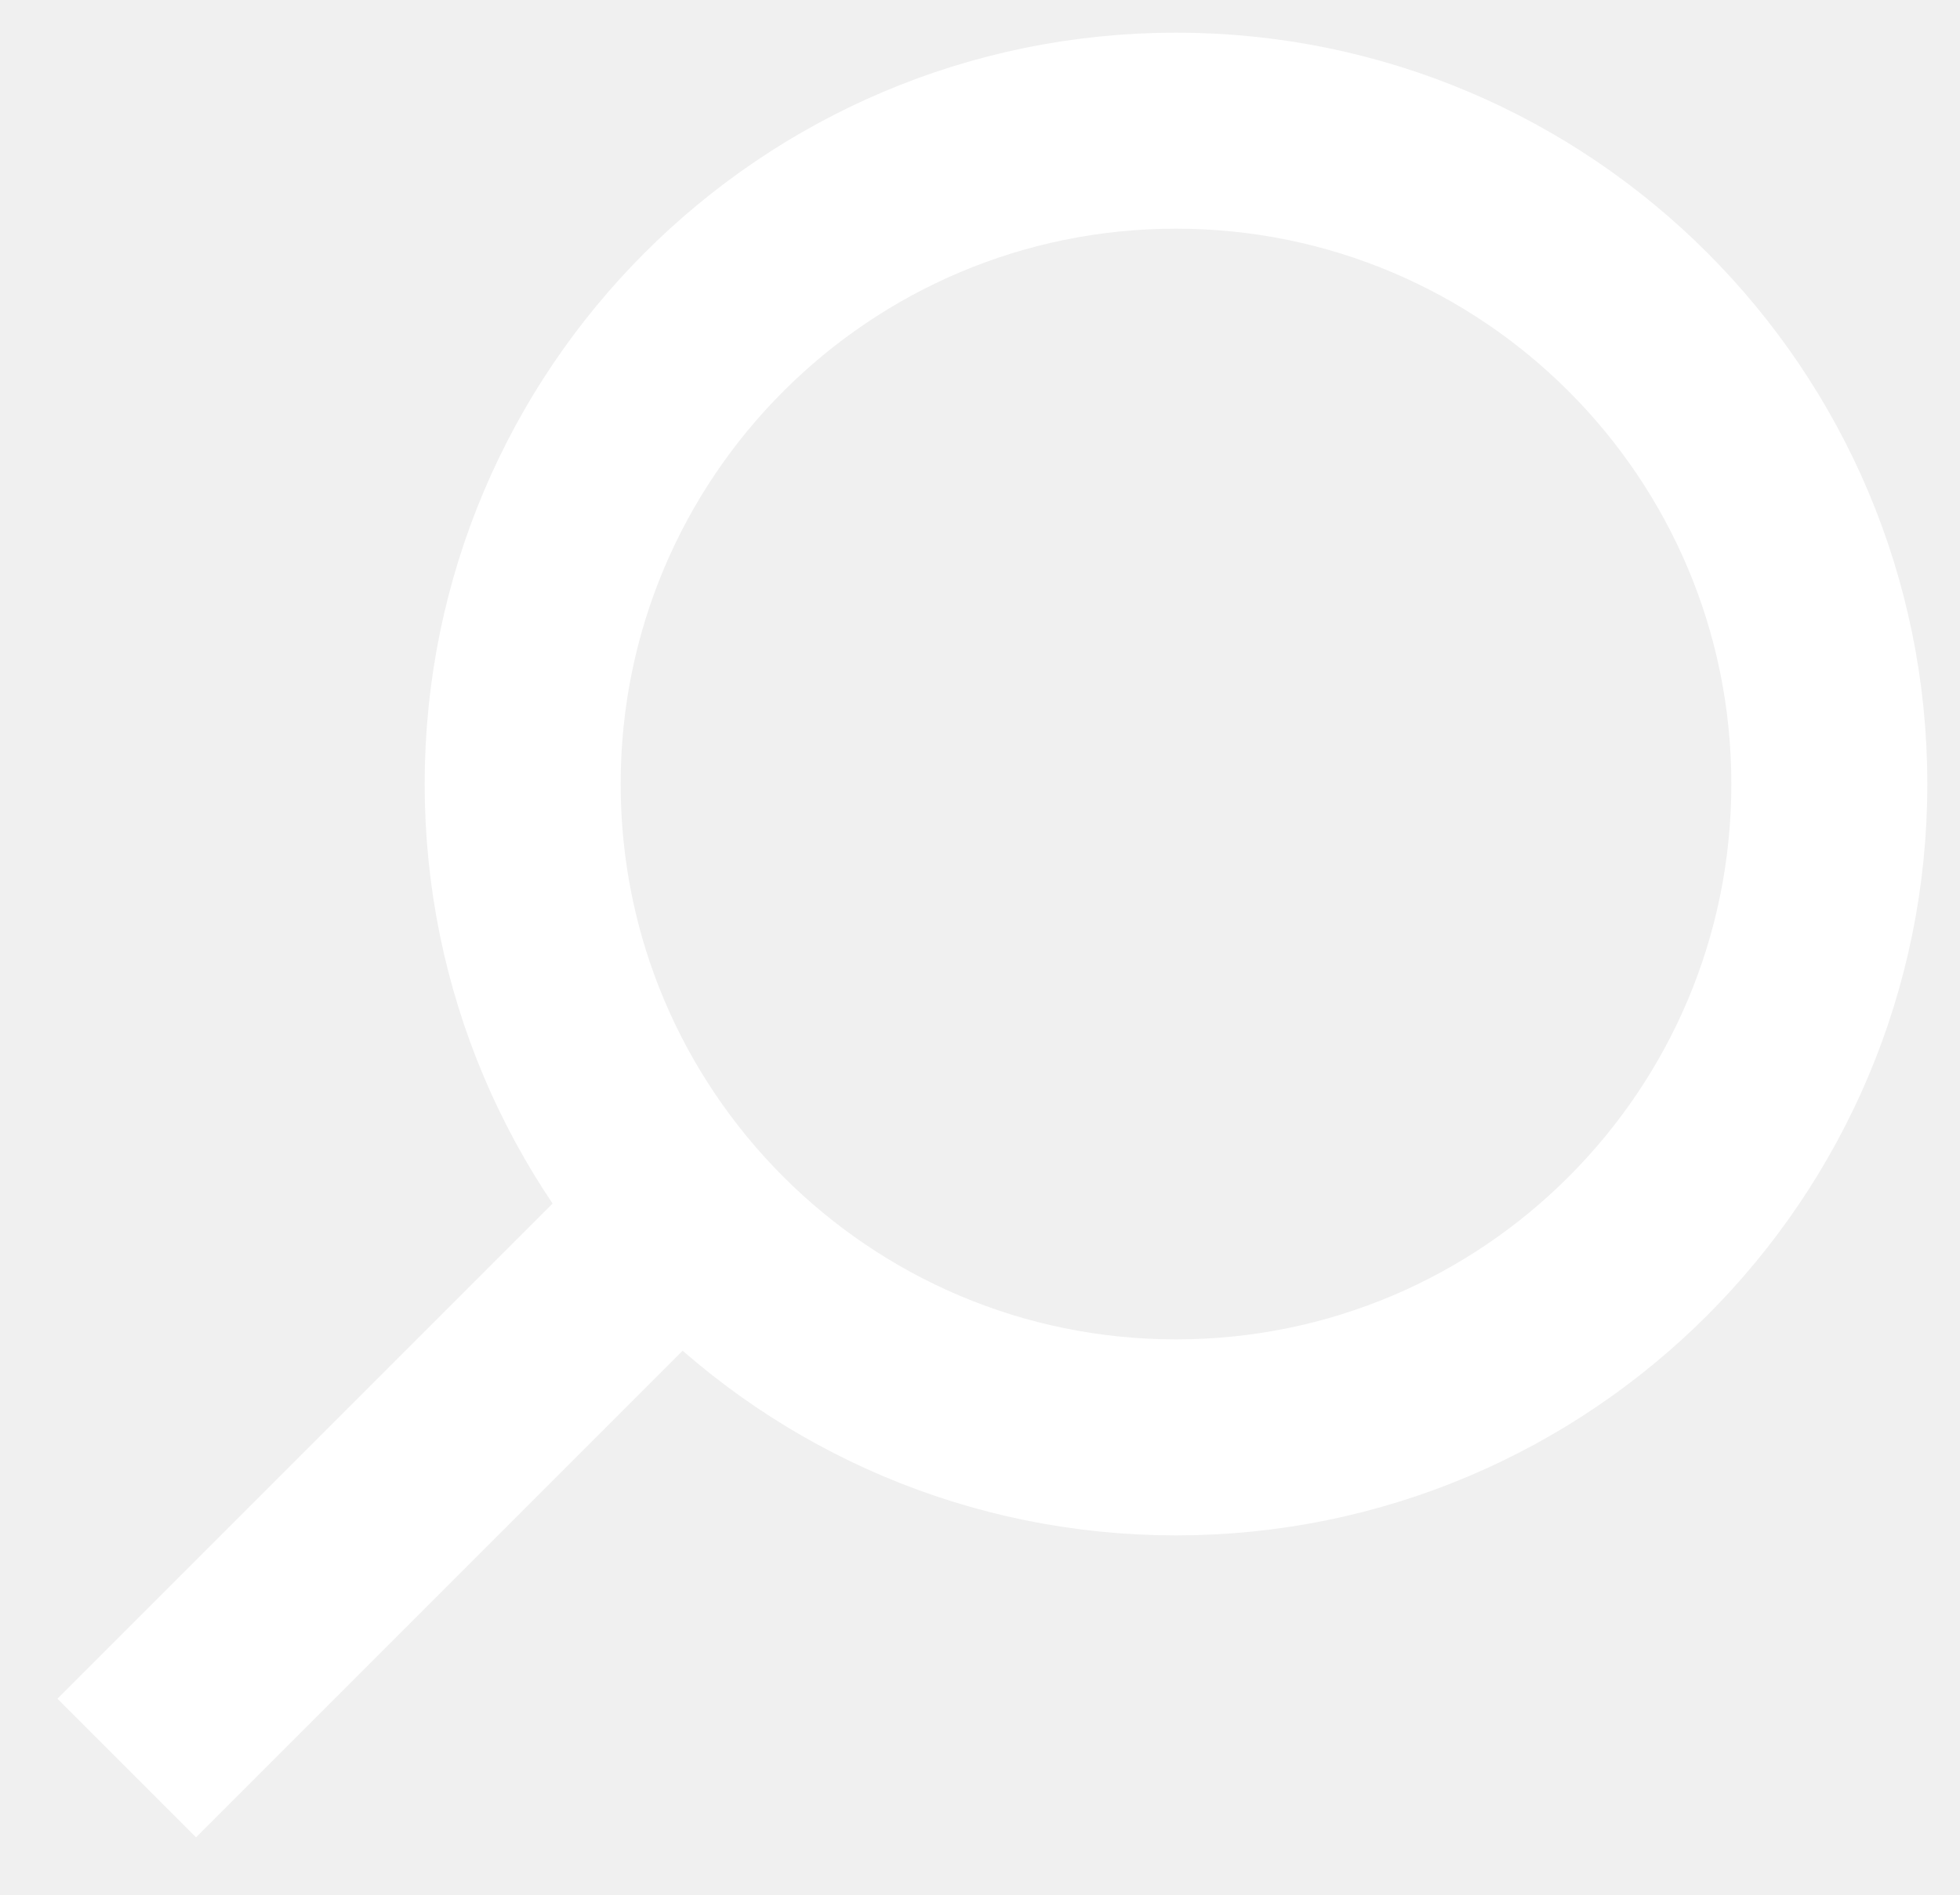
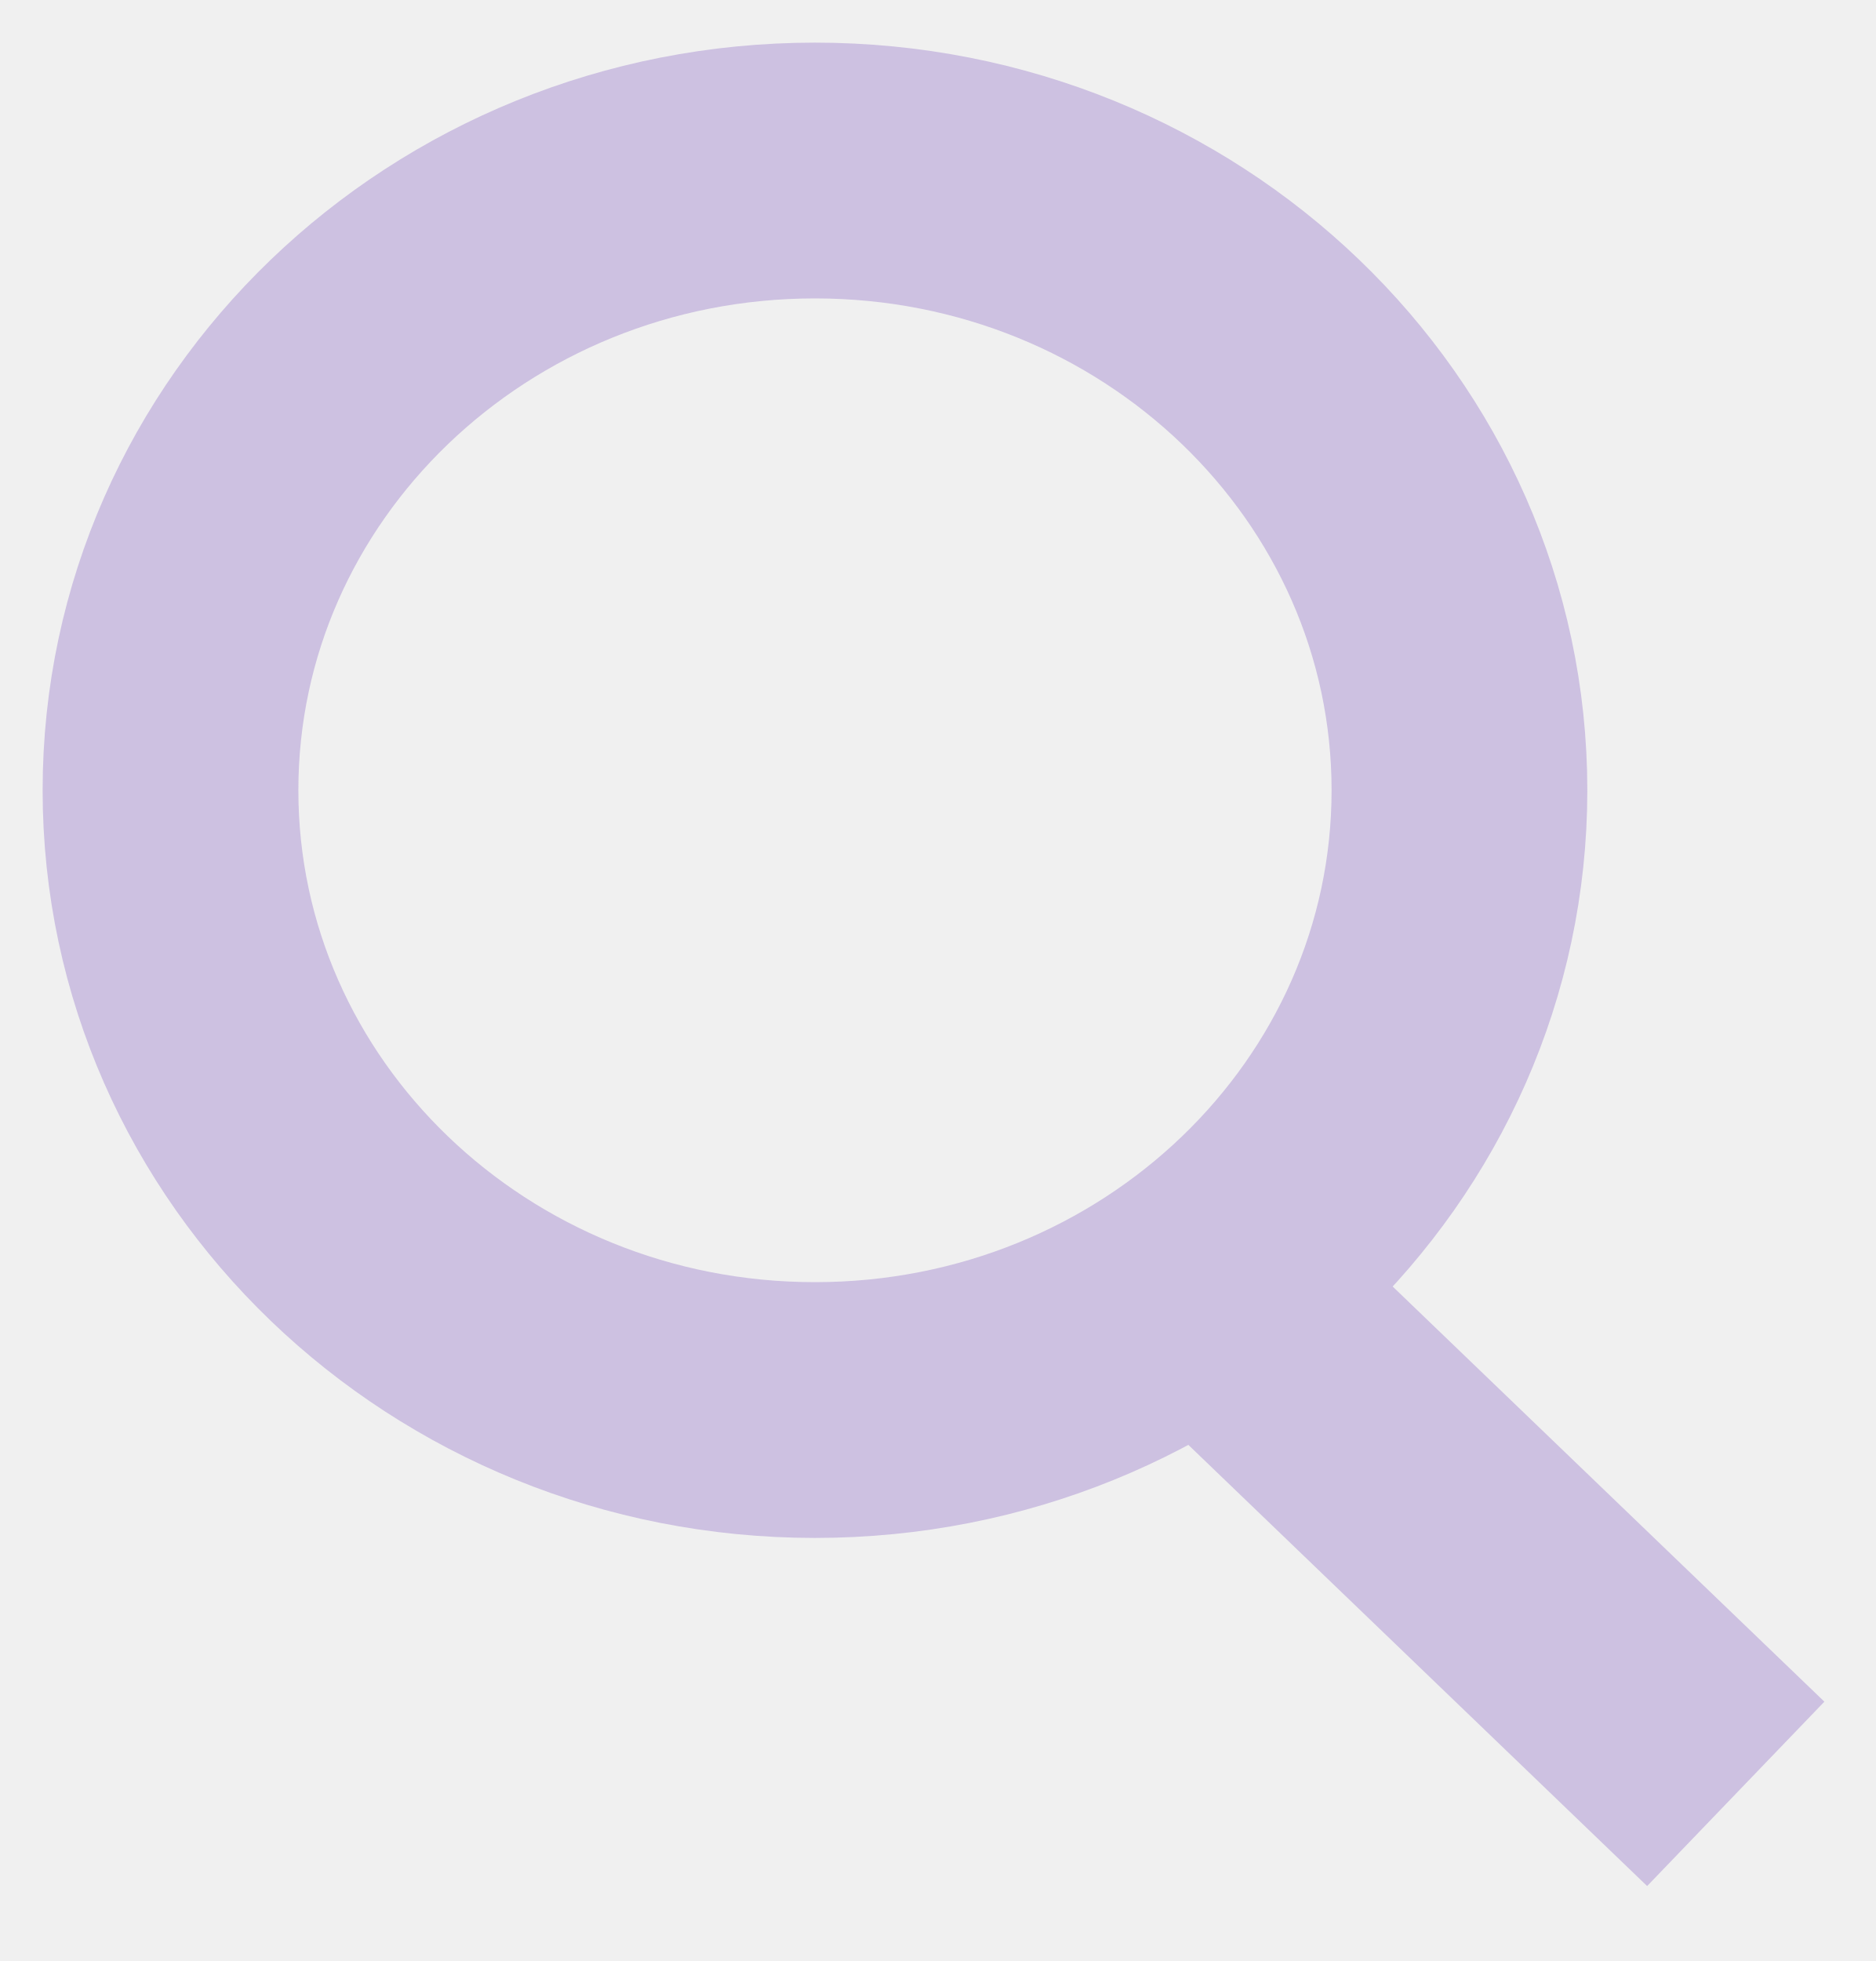
- <svg xmlns="http://www.w3.org/2000/svg" width="30px" height="29px" viewBox="0 0 30 29" version="1.1">
+ <svg xmlns="http://www.w3.org/2000/svg" width="22px" height="23px" viewBox="0 0 22 23" version="1.1">
  <defs />
-   <g id="Page-1" stroke="none" stroke-width="1" fill="none" fill-rule="evenodd">
-     <g id="Home" transform="translate(-228, -83)" stroke="#FFFFFF" stroke-width="3">
-       <g id="loupe" transform="translate(243.5, 66.5) rotate(-270) translate(-243.5, -66.5) translate(177, 30)">
-         <g transform="translate(85, 24)">
-           <circle id="Oval-7" cx="10" cy="10" r="10" />
-           <path d="M17,18 L24,25" id="Line" stroke-linecap="square" />
+   <g id="Symbols" stroke="none" stroke-width="1" fill="none" fill-rule="evenodd">
+     <g id="nav" transform="translate(-318, -14)" stroke-width="3" stroke="#CDC1E1">
+       <g id="loupe">
+         <g transform="translate(320, 16)">
+           <ellipse id="Oval-7" cx="7.56" cy="7.269" rx="7.56" ry="7.269" />
+           <path d="M12.24,13.154 L17.28,18" id="Line" stroke-linecap="square" />
        </g>
      </g>
    </g>
  </g>
</svg>
